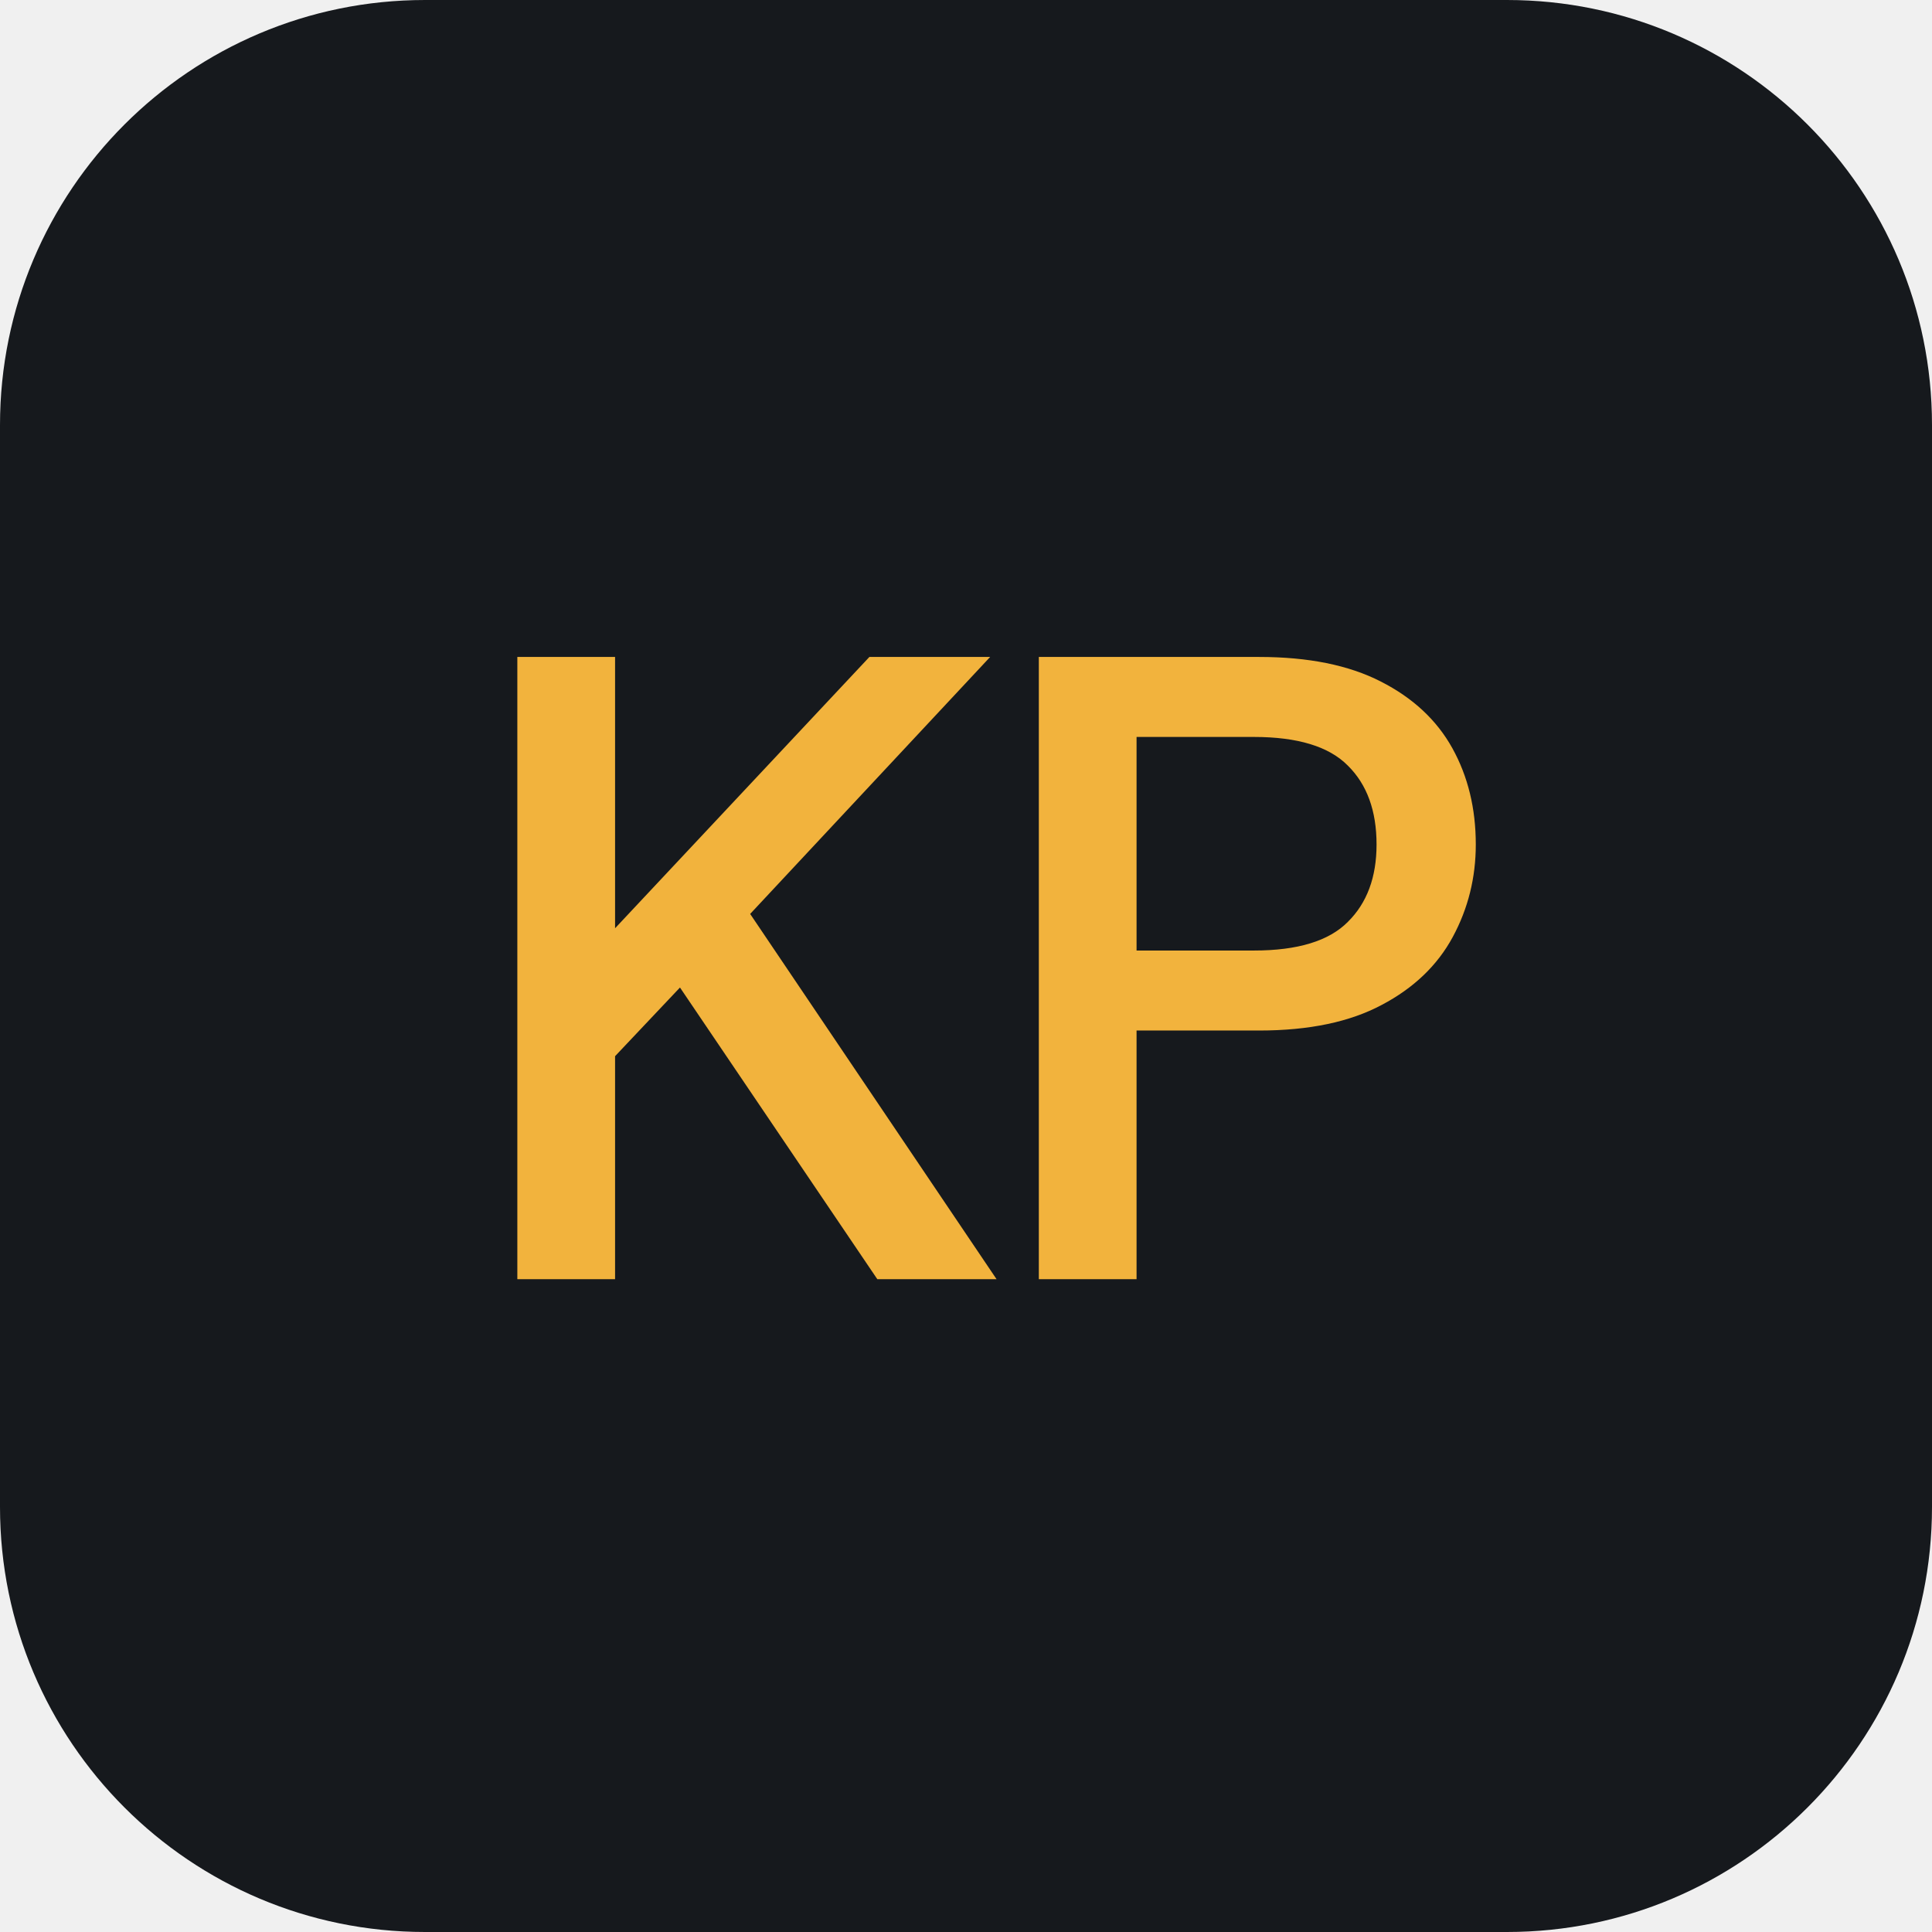
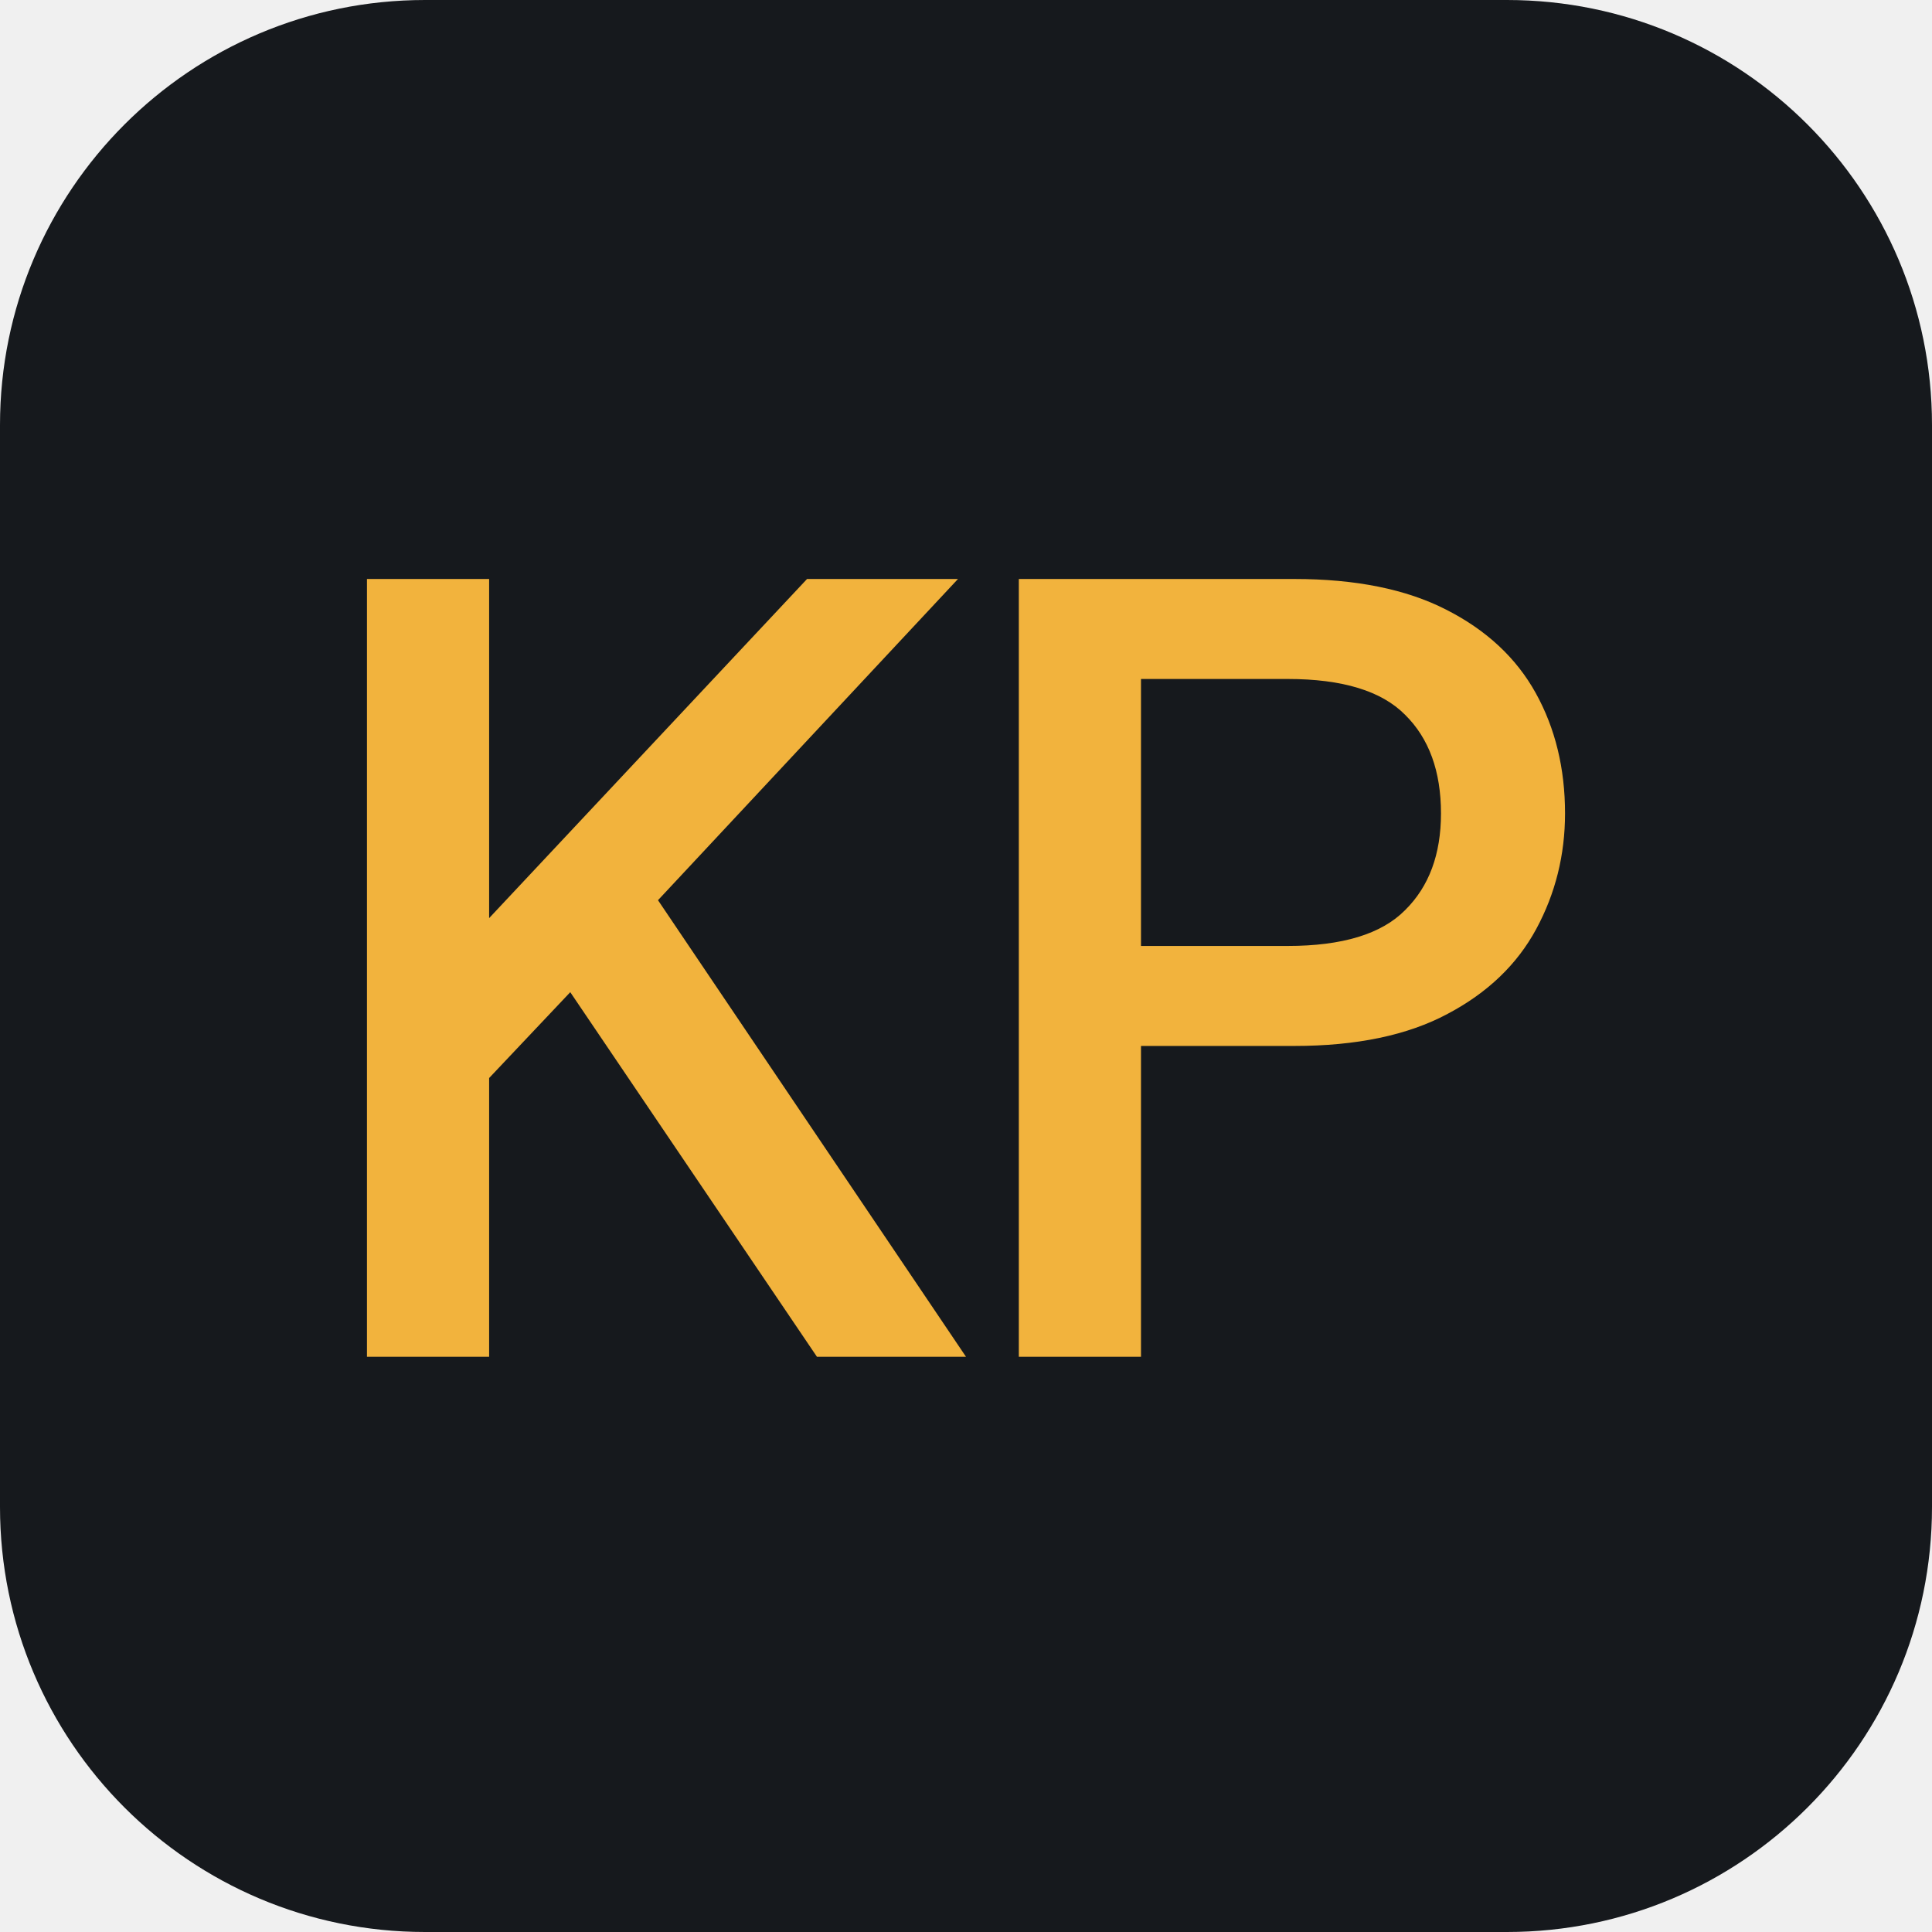
<svg xmlns="http://www.w3.org/2000/svg" width="512" height="512" viewBox="0 0 512 512">
-   <mask id="satori_om-id">
-     <rect x="0" y="0" width="512" height="512" fill="#fff" />
-   </mask>
-   <path x="0" y="0" width="512" height="512" fill="#16191d" d="M112.64,0 h286.72 a112.64,112.64 0 0 1 112.64,112.64 v286.72 a112.64,112.64 0 0 1 -112.64,112.64 h-286.72 a112.64,112.64 0 0 1 -112.64,-112.64 v-286.72 a112.64,112.64 0 0 1 112.64,-112.64" />
-   <g>
+   <path fill="#16191d" d="M112.64,0 h286.72 a112.64,112.64 0 0 1 112.64,112.64 v286.72 a112.64,112.64 0 0 1 -112.64,112.64 h-286.72 a112.64,112.64 0 0 1 -112.64,-112.64 v-286.72 a112.64,112.64 0 0 1 112.64,-112.64" />
+   <g transform="translate(256 256.5) scale(1.25) translate(-264.1 -256.55)">
    <path fill="#f2b33d" d="M163 339L137.1 339L137.1 174.1L163 174.1L163 246L230.4 174.1L262.4 174.1L198.8 242.2L264.1 339L232.5 339L180.2 261.7L163 279.9L163 339ZM301.2 339L275.3 339L275.3 174.1L333.7 174.1Q353.2 174.1 365.9 180.6Q378.7 187.1 384.9 198.3Q391.1 209.5 391.1 223.8L391.1 223.8Q391.1 237 385 248.3Q378.9 259.6 366.2 266.3Q353.5 273.1 333.7 273.1L333.7 273.1L301.2 273.1L301.2 339ZM301.2 195.3L301.2 251.9L332.3 251.9Q349.7 251.9 357.2 244.3Q364.8 236.8 364.8 223.8L364.8 223.8Q364.8 210.4 357.2 202.9Q349.7 195.3 332.3 195.3L332.3 195.3L301.2 195.3Z " />
  </g>
</svg>
